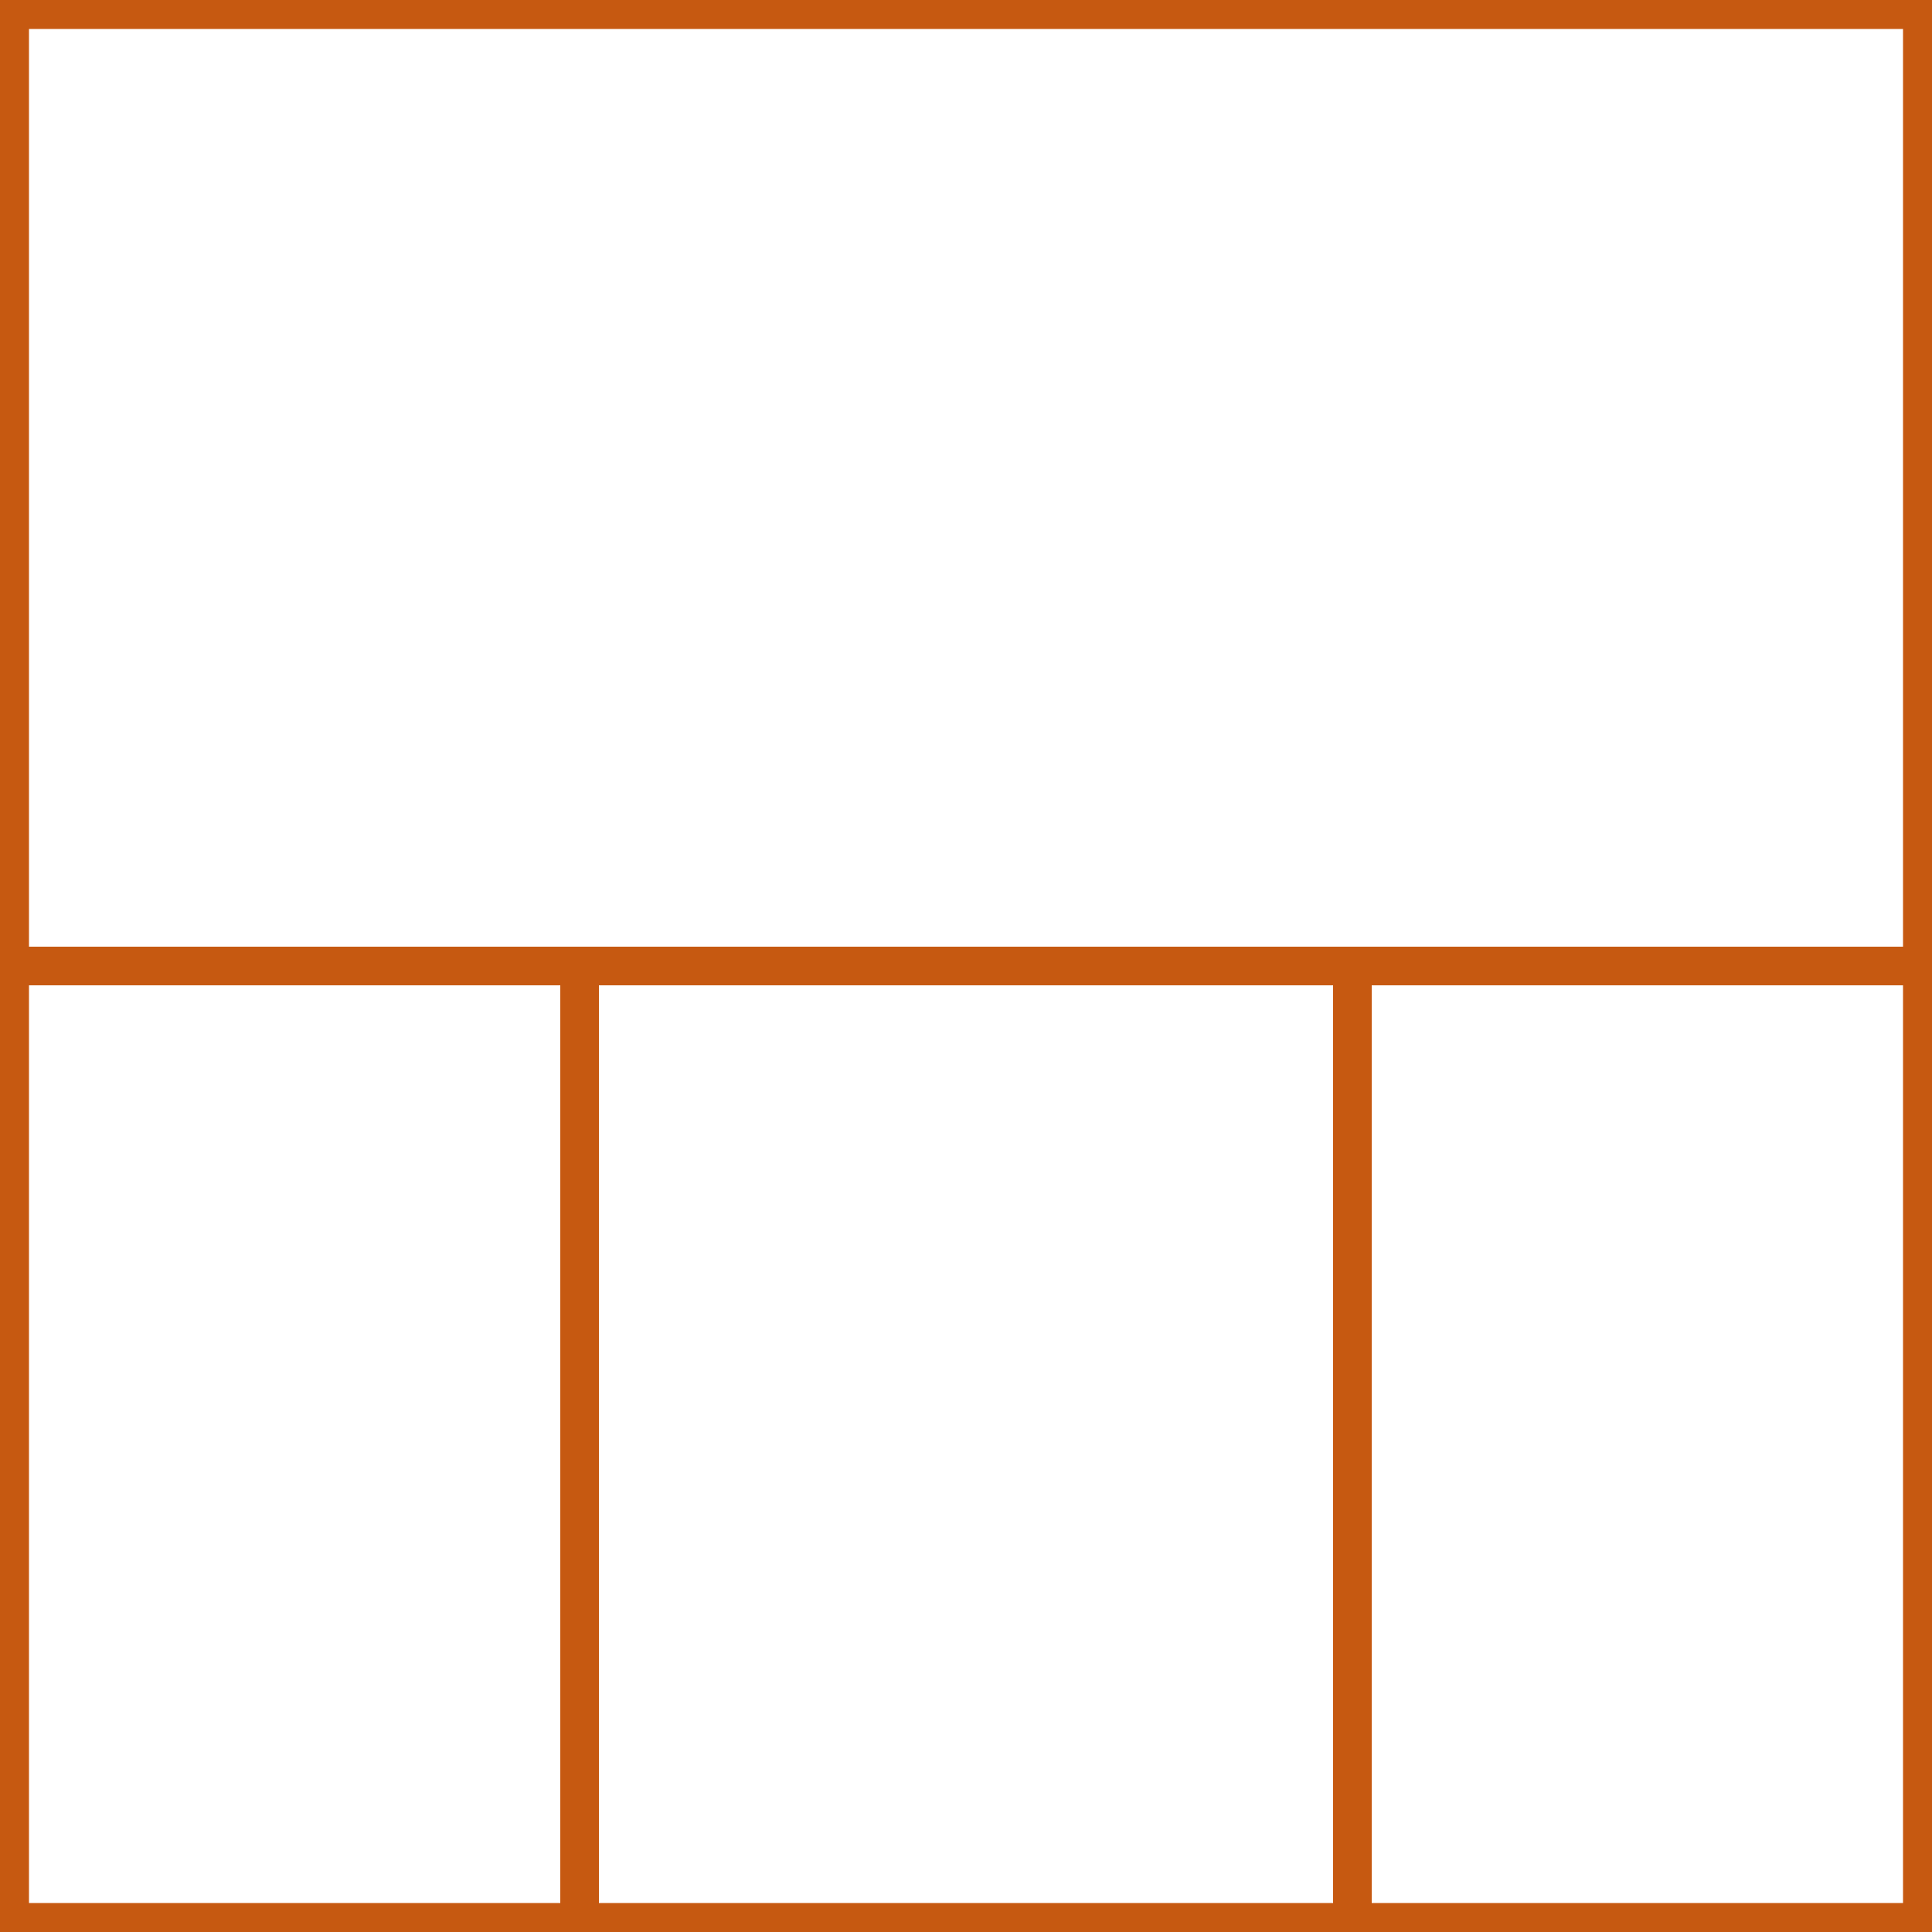
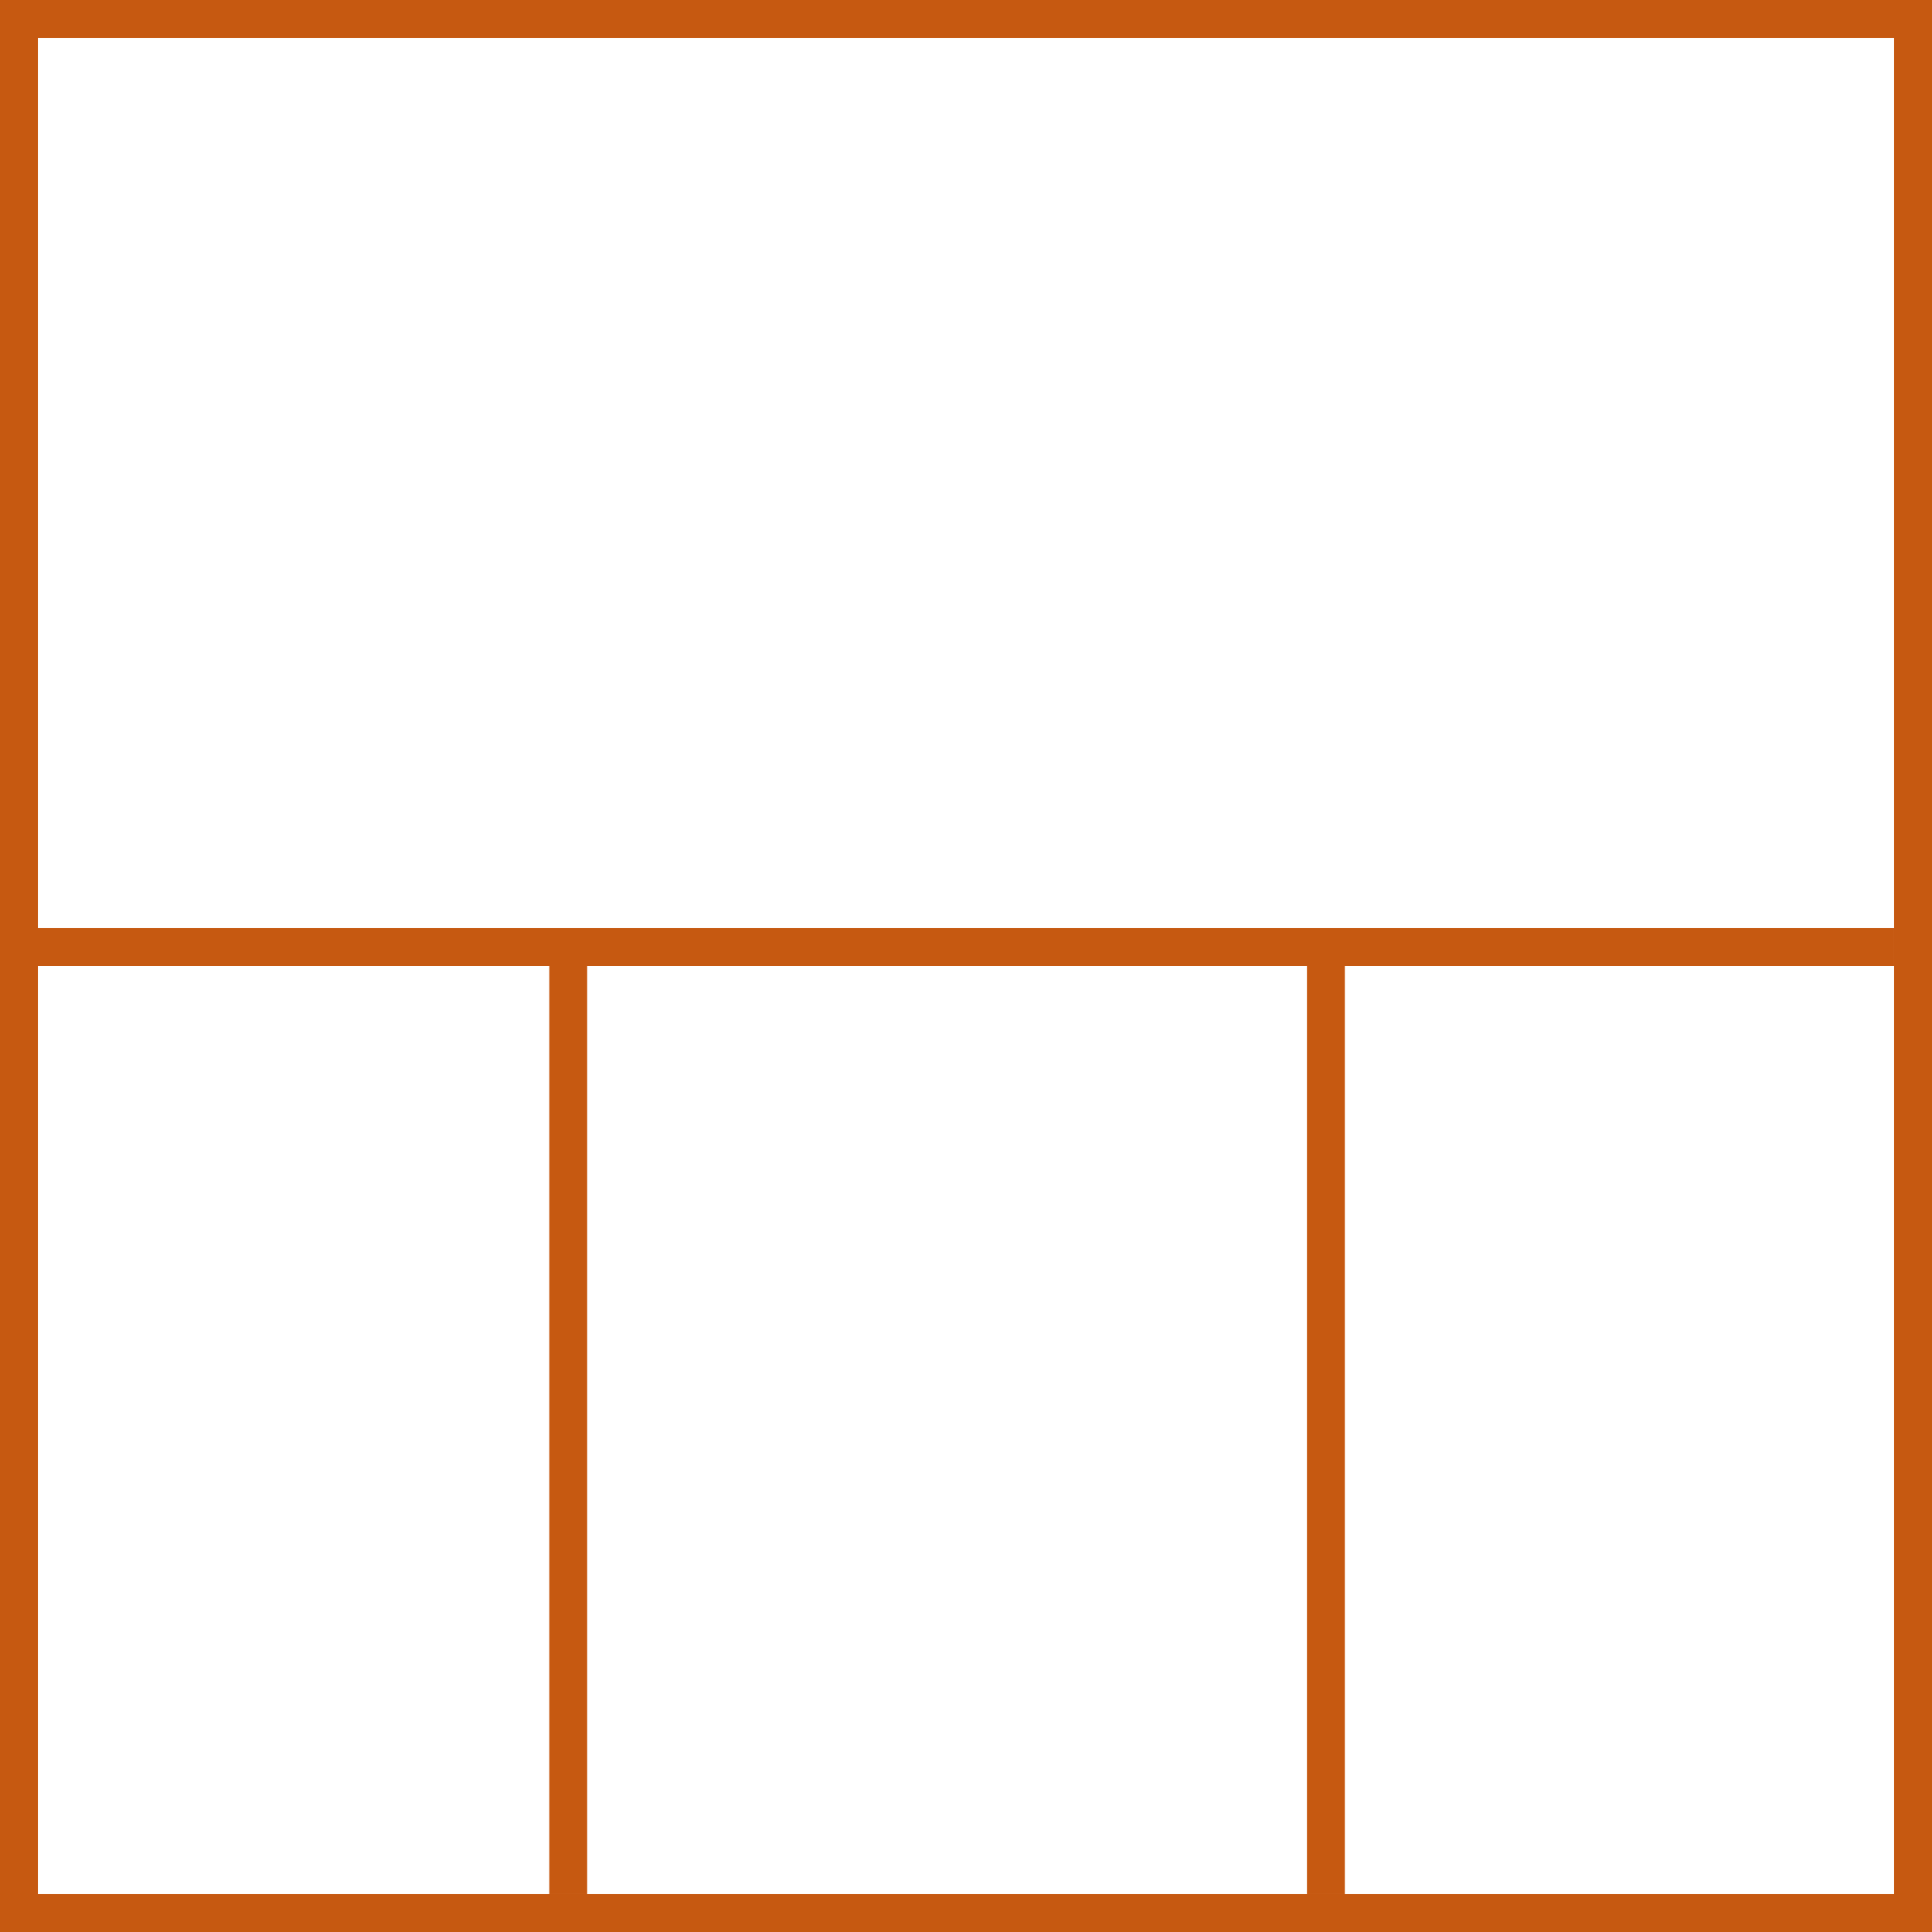
- <svg xmlns="http://www.w3.org/2000/svg" width="100" height="100">
+ <svg xmlns="http://www.w3.org/2000/svg" width="102" height="102">
  <g>
-     <rect fill="#fff" id="canvas_background" height="18.129" width="18.129" y="-1" x="-1" />
-     <g display="none" id="canvasGrid">
-       <rect fill="url(#gridpattern)" stroke-width="0" y="0" x="0" height="100%" width="100%" id="svg_2" />
-     </g>
+     <rect fill="#fff" id="canvas_background" height="102" width="102" y="0" x="0" />
  </g>
  <g>
-     <rect stroke="#c65911" id="svg_3" height="100" width="100" y="0" x="0" stroke-width="3" fill="#fff" />
+     <rect stroke="#c65911" id="svg_3" height="100" width="100" y="1" x="1" stroke-width="2" fill="#fff" />
    <line id="svg_4" y2="50" x2="100" y1="50" x1="0" stroke-width="2" stroke="#c65911" fill="none" />
    <line id="svg_5" y2="100" x2="30" y1="50" x1="30" stroke-width="2" stroke="#c65911" fill="none" />
    <line id="svg_10" y2="100" x2="70" y1="50" x1="70" stroke-width="2" stroke="#c65911" fill="none" />
  </g>
</svg>
